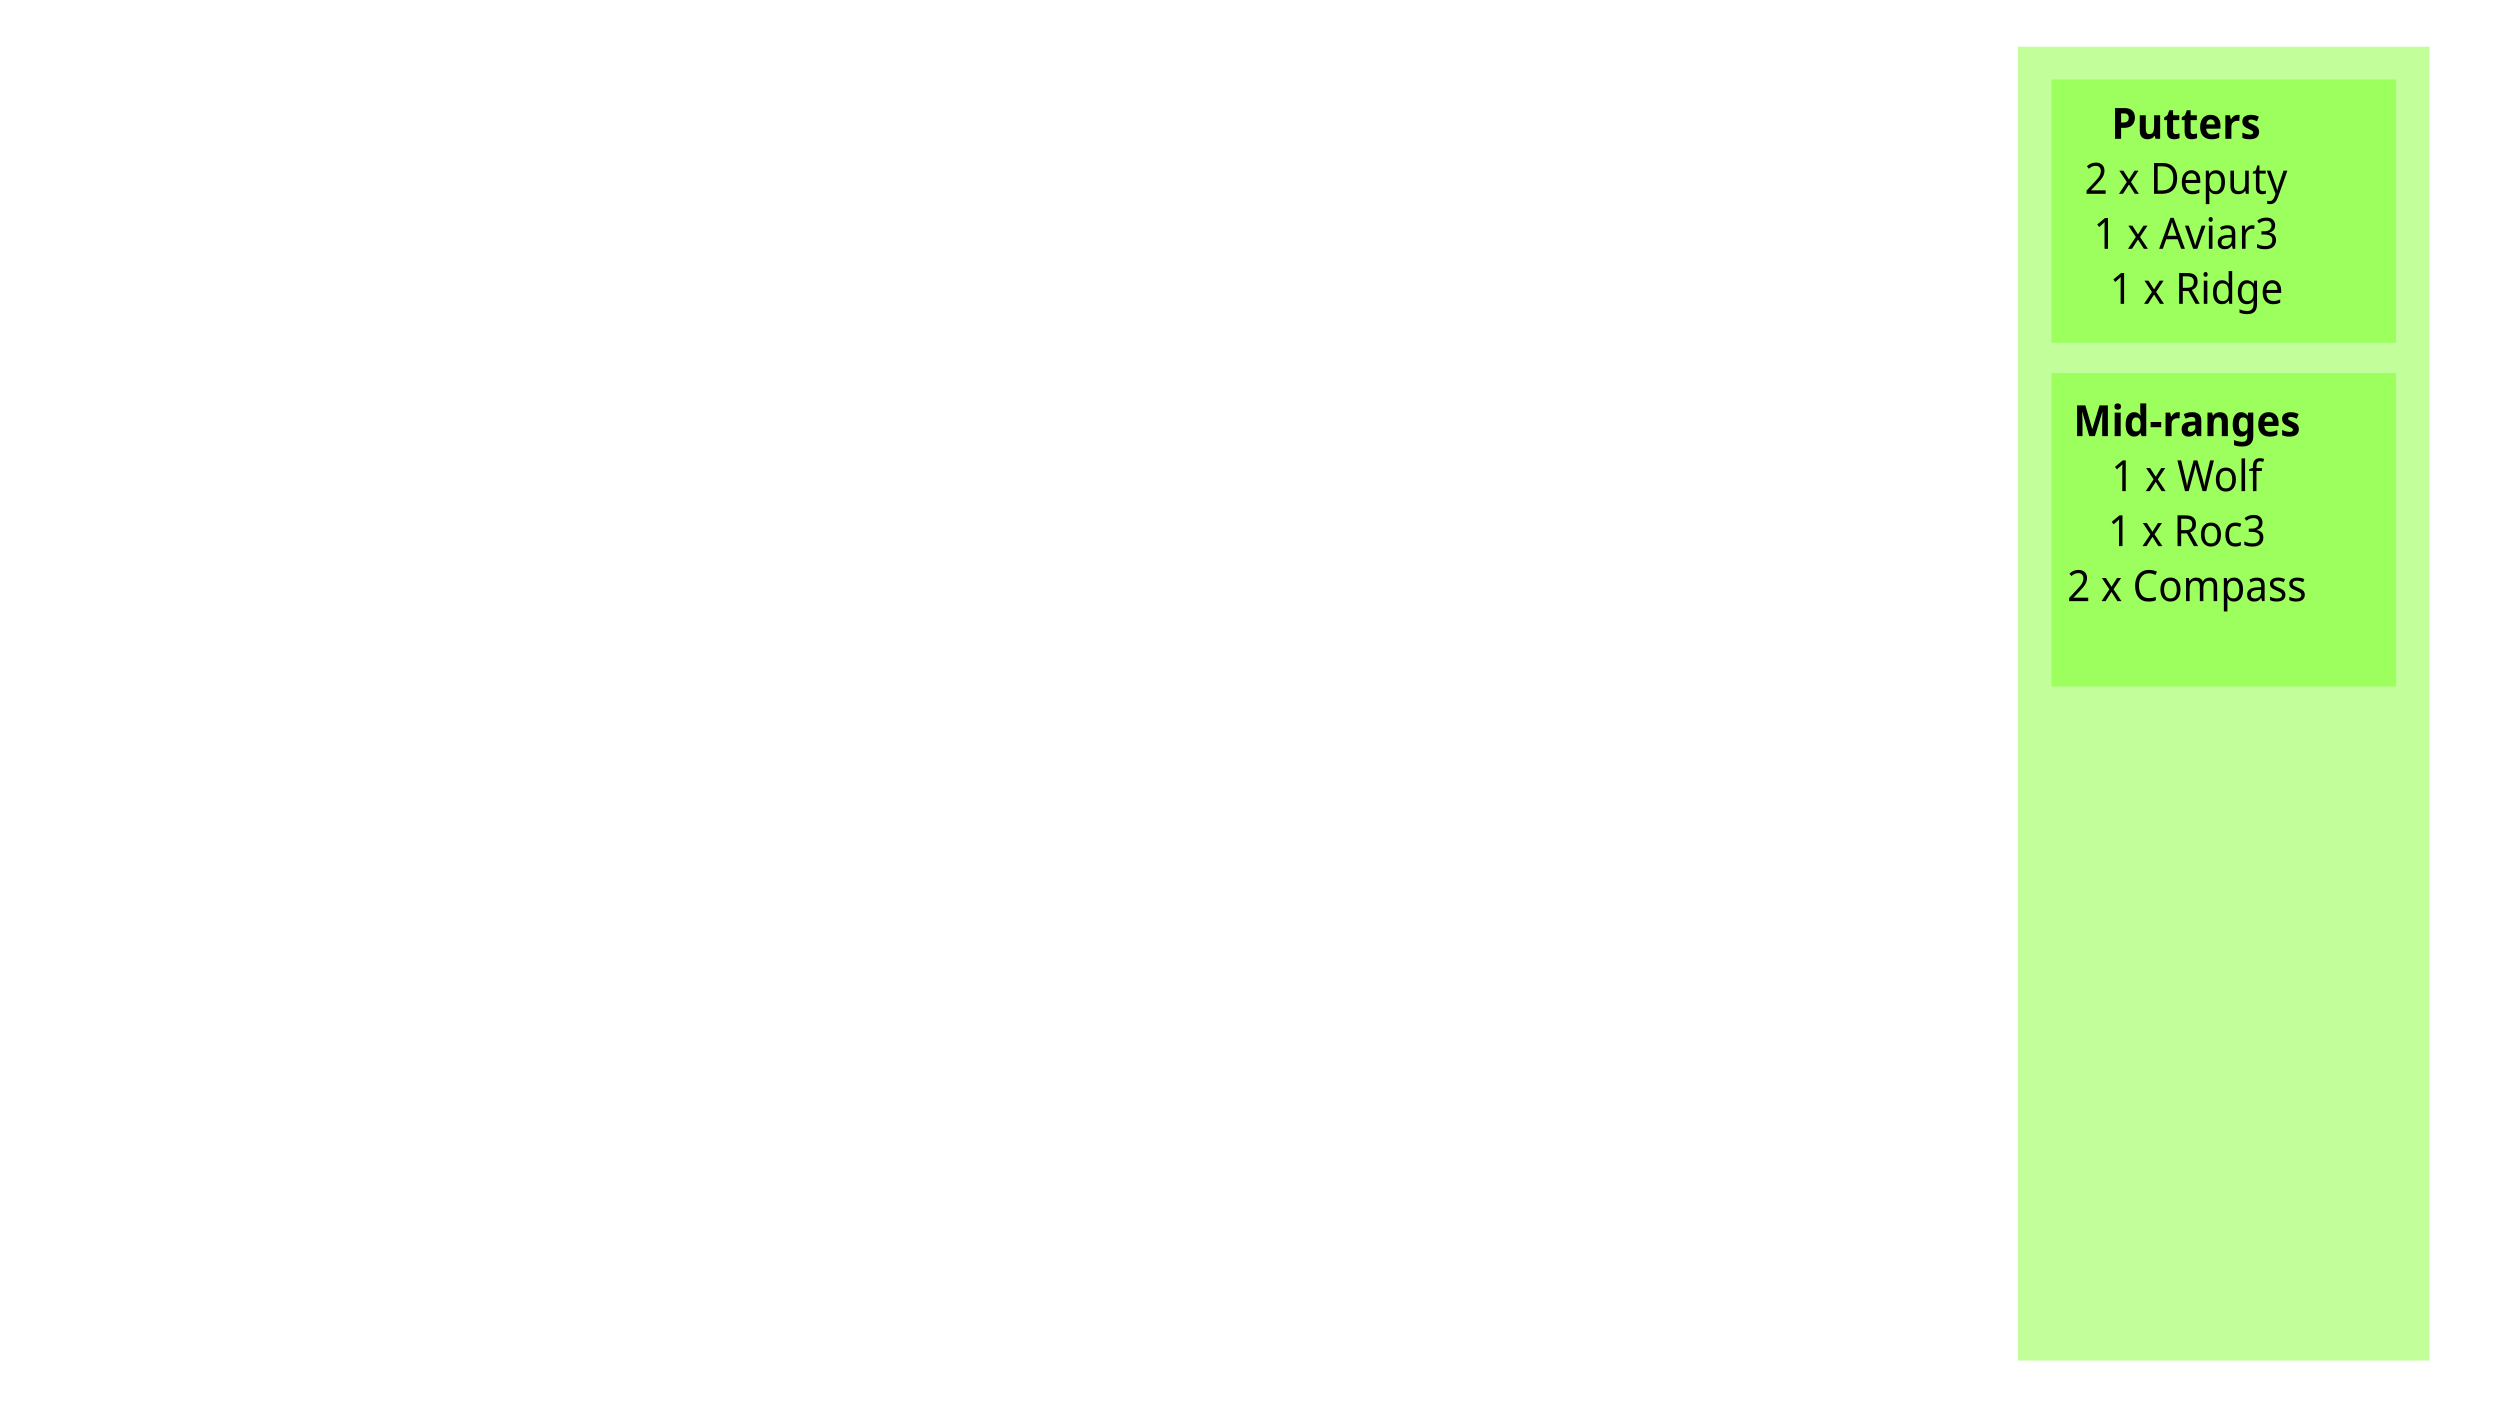
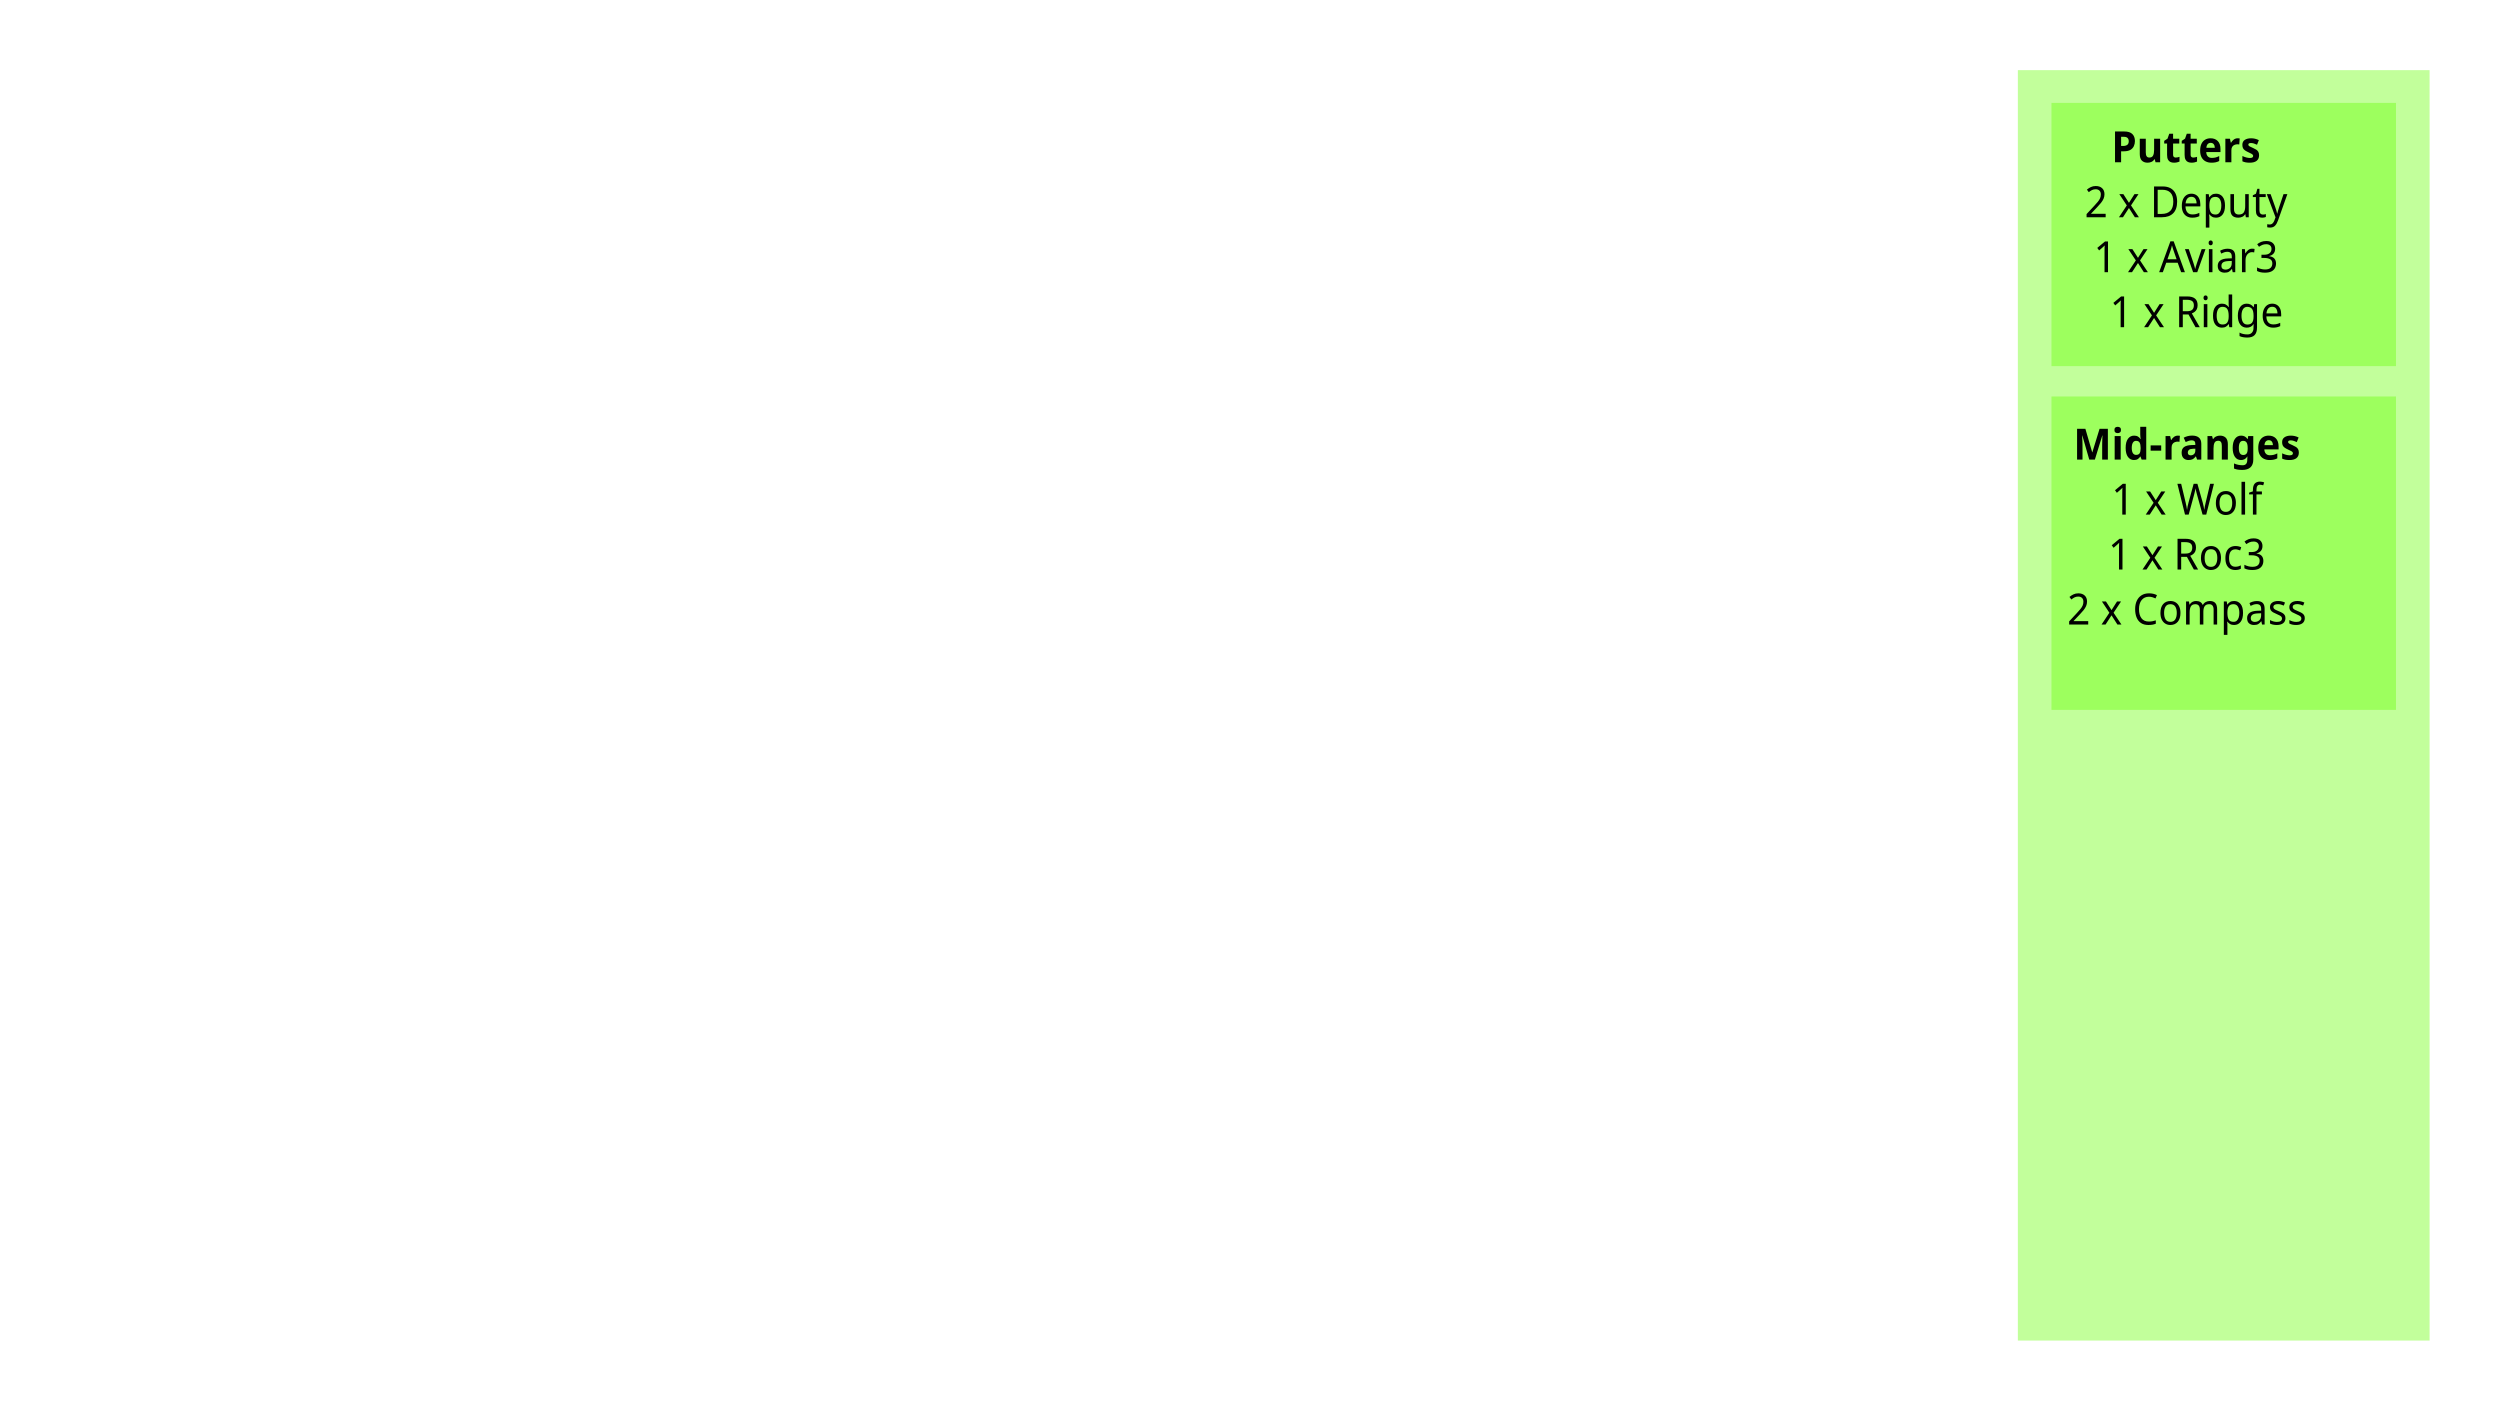
<svg xmlns="http://www.w3.org/2000/svg" width="1920px" height="1080px" viewBox="0 0 1920 1080" version="1.1" id="SVGRoot">
  <defs id="defs815">
    <filter style="color-interpolation-filters:sRGB" id="filter5205" x="-0.037" width="1.074" y="-0.007" height="1.014">
      <feGaussianBlur stdDeviation="2.946" id="feGaussianBlur5207" />
    </filter>
    <clipPath clipPathUnits="userSpaceOnUse" id="clipPath904">
      <g id="use906">
        <rect style="opacity:1;fill:#0000c0;fill-opacity:0.29;stroke-width:1.026" id="rect1100" width="316.222" height="1019.38" x="1574.17" y="28.324" />
        <rect style="opacity:1;fill:#0000c0;fill-opacity:0.29;stroke-width:0.389" id="rect1102" width="264.578" height="175.591" x="1599.993" y="53.749" />
        <rect style="opacity:1;fill:#0000c0;fill-opacity:0.29;stroke-width:0.445" id="rect1104" width="264.578" height="228.824" x="1599.993" y="255.28" />
        <rect style="opacity:1;fill:#0000c0;fill-opacity:0.29;stroke-width:0.448" id="rect1106" width="264.578" height="232.797" x="1599.993" y="507.145" />
        <rect style="opacity:1;fill:#0000c0;fill-opacity:0.29;stroke-width:0.477" id="rect1108" width="264.578" height="263.783" x="1599.993" y="762.189" />
      </g>
    </clipPath>
    <clipPath clipPathUnits="userSpaceOnUse" id="clipPath943">
      <g id="use945">
        <g clip-path="url(#clipPath904)" id="g992">
          <g id="g990">
            <rect style="opacity:1;fill:#0000c0;fill-opacity:0.29;stroke-width:1.026" id="rect980" width="316.222" height="1019.38" x="1574.17" y="28.324" />
            <rect style="opacity:1;fill:#0000c0;fill-opacity:0.29;stroke-width:0.389" id="rect982" width="264.578" height="175.591" x="1599.993" y="53.749" />
            <rect style="opacity:1;fill:#0000c0;fill-opacity:0.29;stroke-width:0.445" id="rect984" width="264.578" height="228.824" x="1599.993" y="255.28" />
            <rect style="opacity:1;fill:#0000c0;fill-opacity:0.29;stroke-width:0.448" id="rect986" width="264.578" height="232.797" x="1599.993" y="507.145" />
            <rect style="opacity:1;fill:#0000c0;fill-opacity:0.29;stroke-width:0.477" id="rect988" width="264.578" height="263.783" x="1599.993" y="762.189" />
          </g>
        </g>
        <text transform="scale(0.9678223,1.033248)" id="text1040" y="82.981" x="1789.028" style="font-style:normal;font-weight:normal;font-size:32.052px;line-height:1.25;font-family:sans-serif;letter-spacing:0px;word-spacing:0px;fill:#000000;fill-opacity:1;stroke:none;stroke-width:0.801" xml:space="preserve">
          <tspan style="font-style:normal;font-variant:normal;font-weight:bold;font-stretch:normal;font-family:'Noto Sans';-inkscape-font-specification:'Noto Sans';text-align:center;text-anchor:middle;stroke-width:0.801" y="82.981" x="1789.028" id="tspan994">Putters</tspan>
          <tspan style="font-style:normal;font-variant:normal;font-weight:normal;font-stretch:normal;font-family:'Noto Sans';-inkscape-font-specification:'Noto Sans';text-align:center;text-anchor:middle;stroke-width:0.801" id="tspan996" y="123.851" x="1789.028">P2</tspan>
          <tspan style="font-style:normal;font-variant:normal;font-weight:normal;font-stretch:normal;font-family:'Noto Sans';-inkscape-font-specification:'Noto Sans';text-align:center;text-anchor:middle;stroke-width:0.801" id="tspan998" y="164.721" x="1789.028">P3X</tspan>
          <tspan style="font-style:normal;font-variant:normal;font-weight:normal;font-stretch:normal;font-family:'Noto Sans';-inkscape-font-specification:'Noto Sans';text-align:center;text-anchor:middle;stroke-width:0.801" id="tspan1000" y="205.591" x="1789.028">Aviar</tspan>
          <tspan style="font-style:normal;font-variant:normal;font-weight:normal;font-stretch:normal;font-family:'Noto Sans';-inkscape-font-specification:'Noto Sans';text-align:center;text-anchor:middle;stroke-width:0.801" id="tspan1002" y="245.656" x="1789.028" />
          <tspan style="font-style:normal;font-variant:normal;font-weight:bold;font-stretch:normal;font-family:'Noto Sans';-inkscape-font-specification:'Noto Sans';text-align:center;text-anchor:middle;stroke-width:0.801" id="tspan1004" y="286.526" x="1789.028">Mid-ranges</tspan>
          <tspan id="tspan1006" style="font-style:normal;font-variant:normal;font-weight:normal;font-stretch:normal;font-family:'Noto Sans';-inkscape-font-specification:'Noto Sans';text-align:center;text-anchor:middle;stroke-width:0.801" y="327.396" x="1789.028">Matrix</tspan>
          <tspan style="font-style:normal;font-variant:normal;font-weight:normal;font-stretch:normal;font-family:'Noto Sans';-inkscape-font-specification:'Noto Sans';text-align:center;text-anchor:middle;stroke-width:0.801" id="tspan1008" y="368.265" x="1789.028">Shark3</tspan>
          <tspan style="font-style:normal;font-variant:normal;font-weight:normal;font-stretch:normal;font-family:'Noto Sans';-inkscape-font-specification:'Noto Sans';text-align:center;text-anchor:middle;stroke-width:0.801" id="tspan1010" y="409.135" x="1789.028">MD4</tspan>
          <tspan style="font-style:normal;font-variant:normal;font-weight:normal;font-stretch:normal;font-family:'Noto Sans';-inkscape-font-specification:'Noto Sans';text-align:center;text-anchor:middle;stroke-width:0.801" id="tspan1012" y="450.005" x="1789.028">Justice</tspan>
          <tspan style="font-style:normal;font-variant:normal;font-weight:normal;font-stretch:normal;font-family:'Noto Sans';-inkscape-font-specification:'Noto Sans';text-align:center;text-anchor:middle;stroke-width:0.801" id="tspan1014" y="490.07" x="1789.028" />
          <tspan style="font-style:normal;font-variant:normal;font-weight:bold;font-stretch:normal;font-family:'Noto Sans';-inkscape-font-specification:'Noto Sans';text-align:center;text-anchor:middle;stroke-width:0.801" id="tspan1016" y="530.94" x="1789.028">Fairway drivers</tspan>
          <tspan id="tspan1018" style="font-style:normal;font-variant:normal;font-weight:normal;font-stretch:normal;font-family:'Noto Sans';-inkscape-font-specification:'Noto Sans';text-align:center;text-anchor:middle;stroke-width:0.801" y="571.81" x="1789.028">FD2</tspan>
          <tspan style="font-style:normal;font-variant:normal;font-weight:normal;font-stretch:normal;font-family:'Noto Sans';-inkscape-font-specification:'Noto Sans';text-align:center;text-anchor:middle;stroke-width:0.801" id="tspan1020" y="612.679" x="1789.028">Underworld</tspan>
          <tspan style="font-style:normal;font-variant:normal;font-weight:normal;font-stretch:normal;font-family:'Noto Sans';-inkscape-font-specification:'Noto Sans';text-align:center;text-anchor:middle;stroke-width:0.801" id="tspan1022" y="653.549" x="1789.028">Getaway</tspan>
          <tspan style="font-style:normal;font-variant:normal;font-weight:normal;font-stretch:normal;font-family:'Noto Sans';-inkscape-font-specification:'Noto Sans';text-align:center;text-anchor:middle;stroke-width:0.801" id="tspan1024" y="694.419" x="1789.028">Thunderbird</tspan>
          <tspan style="font-style:normal;font-variant:normal;font-weight:normal;font-stretch:normal;font-family:'Noto Sans';-inkscape-font-specification:'Noto Sans';text-align:center;text-anchor:middle;stroke-width:0.801" id="tspan1026" y="734.484" x="1789.028" />
          <tspan style="font-style:normal;font-variant:normal;font-weight:bold;font-stretch:normal;font-family:'Noto Sans';-inkscape-font-specification:'Noto Sans';text-align:center;text-anchor:middle;stroke-width:0.801" id="tspan1028" y="775.354" x="1789.028">Distance drivers</tspan>
          <tspan id="tspan1030" style="font-style:normal;font-variant:normal;font-weight:normal;font-stretch:normal;font-family:'Noto Sans';-inkscape-font-specification:'Noto Sans';text-align:center;text-anchor:middle;stroke-width:0.801" y="816.224" x="1789.028">Sorcerer</tspan>
          <tspan style="font-style:normal;font-variant:normal;font-weight:normal;font-stretch:normal;font-family:'Noto Sans';-inkscape-font-specification:'Noto Sans';text-align:center;text-anchor:middle;stroke-width:0.801" id="tspan1032" y="857.094" x="1789.028">Destroyer</tspan>
          <tspan style="font-style:normal;font-variant:normal;font-weight:normal;font-stretch:normal;font-family:'Noto Sans';-inkscape-font-specification:'Noto Sans';text-align:center;text-anchor:middle;stroke-width:0.801" id="tspan1034" y="897.963" x="1789.028">PD2</tspan>
          <tspan style="font-style:normal;font-variant:normal;font-weight:normal;font-stretch:normal;font-family:'Noto Sans';-inkscape-font-specification:'Noto Sans';text-align:center;text-anchor:middle;stroke-width:0.801" id="tspan1036" y="938.833" x="1789.028">World</tspan>
          <tspan style="font-style:normal;font-variant:normal;font-weight:normal;font-stretch:normal;font-family:'Noto Sans';-inkscape-font-specification:'Noto Sans';text-align:center;text-anchor:middle;stroke-width:0.801" id="tspan1038" y="979.703" x="1789.028">Queen</tspan>
        </text>
      </g>
    </clipPath>
    <clipPath clipPathUnits="userSpaceOnUse" id="clipPath1921">
      <g id="use1923">
        <rect y="257.266" x="1599.993" height="228.824" width="264.578" id="rect2080" style="opacity:1;fill:#0000c0;fill-opacity:0.29;stroke-width:0.445" />
        <text xml:space="preserve" style="font-style:normal;font-weight:normal;font-size:32.052px;line-height:1.25;font-family:sans-serif;letter-spacing:0px;word-spacing:0px;fill:#000000;fill-opacity:1;stroke:none;stroke-width:0.801" x="1789.028" y="287.113" id="text2092" transform="scale(0.9678223,1.033248)">
          <tspan x="1789.028" y="287.113" id="tspan2082" style="font-style:normal;font-variant:normal;font-weight:bold;font-stretch:normal;font-family:'Noto Sans';-inkscape-font-specification:'Noto Sans';text-align:center;text-anchor:middle;stroke-width:0.801">Mid-ranges</tspan>
          <tspan x="1789.028" y="327.983" style="font-style:normal;font-variant:normal;font-weight:normal;font-stretch:normal;font-family:'Noto Sans';-inkscape-font-specification:'Noto Sans';text-align:center;text-anchor:middle;stroke-width:0.801" id="tspan2084">Matrix</tspan>
          <tspan x="1789.028" y="368.853" id="tspan2086" style="font-style:normal;font-variant:normal;font-weight:normal;font-stretch:normal;font-family:'Noto Sans';-inkscape-font-specification:'Noto Sans';text-align:center;text-anchor:middle;stroke-width:0.801">Shark3</tspan>
          <tspan x="1789.028" y="409.723" id="tspan2088" style="font-style:normal;font-variant:normal;font-weight:normal;font-stretch:normal;font-family:'Noto Sans';-inkscape-font-specification:'Noto Sans';text-align:center;text-anchor:middle;stroke-width:0.801">MD4</tspan>
          <tspan x="1789.028" y="450.593" id="tspan2090" style="font-style:normal;font-variant:normal;font-weight:normal;font-stretch:normal;font-family:'Noto Sans';-inkscape-font-specification:'Noto Sans';text-align:center;text-anchor:middle;stroke-width:0.801">Justice</tspan>
        </text>
      </g>
    </clipPath>
    <clipPath clipPathUnits="userSpaceOnUse" id="clipPath1936">
      <g id="use1938">
        <rect y="520.368" x="1599.993" height="221.56" width="264.578" id="rect2057" style="opacity:1;fill:#0000c0;fill-opacity:0.29;stroke-width:0.437" />
        <text xml:space="preserve" style="font-style:normal;font-weight:normal;font-size:32.052px;line-height:1.25;font-family:sans-serif;letter-spacing:0px;word-spacing:0px;fill:#000000;fill-opacity:1;stroke:none;stroke-width:0.801" x="1789.028" y="541.119" id="text2069" transform="scale(0.9678223,1.033248)">
          <tspan x="1789.028" y="541.119" id="tspan2059" style="font-style:normal;font-variant:normal;font-weight:bold;font-stretch:normal;font-family:'Noto Sans';-inkscape-font-specification:'Noto Sans';text-align:center;text-anchor:middle;stroke-width:0.801">Fairway drivers</tspan>
          <tspan x="1789.028" y="581.989" style="font-style:normal;font-variant:normal;font-weight:normal;font-stretch:normal;font-family:'Noto Sans';-inkscape-font-specification:'Noto Sans';text-align:center;text-anchor:middle;stroke-width:0.801" id="tspan2061">FD2</tspan>
          <tspan x="1789.028" y="622.859" id="tspan2063" style="font-style:normal;font-variant:normal;font-weight:normal;font-stretch:normal;font-family:'Noto Sans';-inkscape-font-specification:'Noto Sans';text-align:center;text-anchor:middle;stroke-width:0.801">Underworld</tspan>
          <tspan x="1789.028" y="663.728" id="tspan2065" style="font-style:normal;font-variant:normal;font-weight:normal;font-stretch:normal;font-family:'Noto Sans';-inkscape-font-specification:'Noto Sans';text-align:center;text-anchor:middle;stroke-width:0.801">Getaway</tspan>
          <tspan x="1789.028" y="704.598" id="tspan2067" style="font-style:normal;font-variant:normal;font-weight:normal;font-stretch:normal;font-family:'Noto Sans';-inkscape-font-specification:'Noto Sans';text-align:center;text-anchor:middle;stroke-width:0.801">Thunderbird</tspan>
        </text>
      </g>
    </clipPath>
    <clipPath clipPathUnits="userSpaceOnUse" id="clipPath1952">
      <g id="use1954">
        <rect y="764.175" x="1599.993" height="263.783" width="264.578" id="rect2031" style="opacity:1;fill:#0000c0;fill-opacity:0.29;stroke-width:0.477" />
        <text xml:space="preserve" style="font-style:normal;font-weight:normal;font-size:32.052px;line-height:1.25;font-family:sans-serif;letter-spacing:0px;word-spacing:0px;fill:#000000;fill-opacity:1;stroke:none;stroke-width:0.801" x="1789.028" y="774.514" id="text2045" transform="scale(0.9678223,1.033248)">
          <tspan x="1789.028" y="774.514" id="tspan2033" style="font-style:normal;font-variant:normal;font-weight:bold;font-stretch:normal;font-family:'Noto Sans';-inkscape-font-specification:'Noto Sans';text-align:center;text-anchor:middle;stroke-width:0.801">Distance drivers</tspan>
          <tspan x="1789.028" y="815.384" style="font-style:normal;font-variant:normal;font-weight:normal;font-stretch:normal;font-family:'Noto Sans';-inkscape-font-specification:'Noto Sans';text-align:center;text-anchor:middle;stroke-width:0.801" id="tspan2035">Sorcerer</tspan>
          <tspan x="1789.028" y="856.254" id="tspan2037" style="font-style:normal;font-variant:normal;font-weight:normal;font-stretch:normal;font-family:'Noto Sans';-inkscape-font-specification:'Noto Sans';text-align:center;text-anchor:middle;stroke-width:0.801">Destroyer</tspan>
          <tspan x="1789.028" y="897.124" id="tspan2039" style="font-style:normal;font-variant:normal;font-weight:normal;font-stretch:normal;font-family:'Noto Sans';-inkscape-font-specification:'Noto Sans';text-align:center;text-anchor:middle;stroke-width:0.801">PD2</tspan>
          <tspan x="1789.028" y="937.993" id="tspan2041" style="font-style:normal;font-variant:normal;font-weight:normal;font-stretch:normal;font-family:'Noto Sans';-inkscape-font-specification:'Noto Sans';text-align:center;text-anchor:middle;stroke-width:0.801">World</tspan>
          <tspan x="1789.028" y="978.863" id="tspan2043" style="font-style:normal;font-variant:normal;font-weight:normal;font-stretch:normal;font-family:'Noto Sans';-inkscape-font-specification:'Noto Sans';text-align:center;text-anchor:middle;stroke-width:0.801">Queen</tspan>
        </text>
      </g>
    </clipPath>
    <clipPath clipPathUnits="userSpaceOnUse" id="clipPath1966">
      <g id="use1968">
        <rect y="55.735" x="1599.993" height="175.591" width="264.578" id="rect1986" style="opacity:1;fill:#0000c0;fill-opacity:0.29;stroke-width:0.389" />
        <text xml:space="preserve" style="font-style:normal;font-weight:normal;font-size:32.052px;line-height:1.25;font-family:sans-serif;letter-spacing:0px;word-spacing:0px;fill:#000000;fill-opacity:1;stroke:none;stroke-width:0.801" x="1789.028" y="88.889" id="text1996" transform="scale(0.9678223,1.033248)">
          <tspan id="tspan1988" x="1789.028" y="88.889" style="font-style:normal;font-variant:normal;font-weight:bold;font-stretch:normal;font-family:'Noto Sans';-inkscape-font-specification:'Noto Sans';text-align:center;text-anchor:middle;stroke-width:0.801">Putters</tspan>
          <tspan x="1789.028" y="129.759" id="tspan1990" style="font-style:normal;font-variant:normal;font-weight:normal;font-stretch:normal;font-family:'Noto Sans';-inkscape-font-specification:'Noto Sans';text-align:center;text-anchor:middle;stroke-width:0.801">P2</tspan>
          <tspan x="1789.028" y="170.629" id="tspan1992" style="font-style:normal;font-variant:normal;font-weight:normal;font-stretch:normal;font-family:'Noto Sans';-inkscape-font-specification:'Noto Sans';text-align:center;text-anchor:middle;stroke-width:0.801">P3X</tspan>
          <tspan x="1789.028" y="211.499" id="tspan1994" style="font-style:normal;font-variant:normal;font-weight:normal;font-stretch:normal;font-family:'Noto Sans';-inkscape-font-specification:'Noto Sans';text-align:center;text-anchor:middle;stroke-width:0.801">Aviar</tspan>
        </text>
      </g>
    </clipPath>
    <clipPath clipPathUnits="userSpaceOnUse" id="clipPath1147">
      <g id="use1149">
        <rect style="opacity:1;fill:#64ff00;fill-opacity:0.392;stroke-width:0.411" id="rect1202" width="264.578" height="195.816" x="1599.993" y="55.735" />
        <text transform="scale(0.9678223,1.033248)" id="text1212" y="94.991" x="1789.102" style="font-style:normal;font-weight:normal;font-size:32.052px;line-height:1.25;font-family:sans-serif;letter-spacing:0px;word-spacing:0px;fill:#000000;fill-opacity:1;stroke:none;stroke-width:0.801" xml:space="preserve">
          <tspan style="font-style:normal;font-variant:normal;font-weight:bold;font-stretch:normal;font-family:'Noto Sans';-inkscape-font-specification:'Noto Sans';text-align:center;text-anchor:middle;stroke-width:0.801" y="94.991" x="1789.102" id="tspan1204">Putters</tspan>
          <tspan style="font-style:normal;font-variant:normal;font-weight:normal;font-stretch:normal;font-family:'Noto Sans';-inkscape-font-specification:'Noto Sans';text-align:center;text-anchor:middle;stroke-width:0.801" id="tspan1206" y="135.861" x="1789.102">2 x Deputy</tspan>
          <tspan style="font-style:normal;font-variant:normal;font-weight:normal;font-stretch:normal;font-family:'Noto Sans';-inkscape-font-specification:'Noto Sans';text-align:center;text-anchor:middle;stroke-width:0.801" id="tspan1208" y="176.73" x="1789.102">1 x Aviar3</tspan>
          <tspan style="font-style:normal;font-variant:normal;font-weight:normal;font-stretch:normal;font-family:'Noto Sans';-inkscape-font-specification:'Noto Sans';text-align:center;text-anchor:middle;stroke-width:0.801" id="tspan1210" y="217.6" x="1789.102">1 x Ridge</tspan>
        </text>
      </g>
    </clipPath>
    <clipPath clipPathUnits="userSpaceOnUse" id="clipPath1162">
      <g id="use1164">
        <rect style="opacity:1;fill:#64ff00;fill-opacity:0.392;stroke-width:0.448" id="rect1230" width="264.578" height="232.757" x="1601.116" y="295.894" />
        <text transform="scale(0.9678223,1.033248)" id="text1242" y="329.446" x="1790.981" style="font-style:normal;font-weight:normal;font-size:32.052px;line-height:1.25;font-family:sans-serif;letter-spacing:0px;word-spacing:0px;fill:#000000;fill-opacity:1;stroke:none;stroke-width:0.801" xml:space="preserve">
          <tspan style="font-style:normal;font-variant:normal;font-weight:bold;font-stretch:normal;font-family:'Noto Sans';-inkscape-font-specification:'Noto Sans';text-align:center;text-anchor:middle;stroke-width:0.801" id="tspan1232" y="329.446" x="1790.981">Mid-ranges</tspan>
          <tspan id="tspan1234" style="font-style:normal;font-variant:normal;font-weight:normal;font-stretch:normal;font-family:'Noto Sans';-inkscape-font-specification:'Noto Sans';text-align:center;text-anchor:middle;stroke-width:0.801" y="370.316" x="1790.981">1 x Wolf</tspan>
          <tspan style="font-style:normal;font-variant:normal;font-weight:normal;font-stretch:normal;font-family:'Noto Sans';-inkscape-font-specification:'Noto Sans';text-align:center;text-anchor:middle;stroke-width:0.801" id="tspan1236" y="411.186" x="1790.981">1 x Roc3</tspan>
          <tspan style="font-style:normal;font-variant:normal;font-weight:normal;font-stretch:normal;font-family:'Noto Sans';-inkscape-font-specification:'Noto Sans';text-align:center;text-anchor:middle;stroke-width:0.801" id="tspan1238" y="452.056" x="1790.981">2 x Compass</tspan>
          <tspan style="font-style:normal;font-variant:normal;font-weight:normal;font-stretch:normal;font-family:'Noto Sans';-inkscape-font-specification:'Noto Sans';text-align:center;text-anchor:middle;stroke-width:0.801" id="tspan1240" y="492.926" x="1790.981">1 x MD4</tspan>
        </text>
      </g>
    </clipPath>
    <clipPath clipPathUnits="userSpaceOnUse" id="clipPath1178">
      <g id="use1180">
        <rect style="opacity:1;fill:#64ff00;fill-opacity:0.392;stroke-width:0.488" id="rect1262" width="264.578" height="276.167" x="1597.184" y="572.432" />
        <text transform="scale(0.9678223,1.033248)" id="text1276" y="597.497" x="1786.125" style="font-style:normal;font-weight:normal;font-size:32.052px;line-height:1.25;font-family:sans-serif;letter-spacing:0px;word-spacing:0px;fill:#000000;fill-opacity:1;stroke:none;stroke-width:0.801" xml:space="preserve">
          <tspan style="font-style:normal;font-variant:normal;font-weight:bold;font-stretch:normal;font-family:'Noto Sans';-inkscape-font-specification:'Noto Sans';text-align:center;text-anchor:middle;stroke-width:0.801" id="tspan1264" y="597.497" x="1786.125">Fairway drivers</tspan>
          <tspan id="tspan1266" style="font-style:normal;font-variant:normal;font-weight:normal;font-stretch:normal;font-family:'Noto Sans';-inkscape-font-specification:'Noto Sans';text-align:center;text-anchor:middle;stroke-width:0.801" y="638.367" x="1786.125">1 x Underworld</tspan>
          <tspan style="font-style:normal;font-variant:normal;font-weight:normal;font-stretch:normal;font-family:'Noto Sans';-inkscape-font-specification:'Noto Sans';text-align:center;text-anchor:middle;stroke-width:0.801" id="tspan1268" y="679.237" x="1786.125">1 x Archangel</tspan>
          <tspan style="font-style:normal;font-variant:normal;font-weight:normal;font-stretch:normal;font-family:'Noto Sans';-inkscape-font-specification:'Noto Sans';text-align:center;text-anchor:middle;stroke-width:0.801" id="tspan1270" y="720.107" x="1786.125">2 x FD</tspan>
          <tspan style="font-style:normal;font-variant:normal;font-weight:normal;font-stretch:normal;font-family:'Noto Sans';-inkscape-font-specification:'Noto Sans';text-align:center;text-anchor:middle;stroke-width:0.801" id="tspan1272" y="760.976" x="1786.125">1 x Explorer</tspan>
          <tspan id="tspan1274" style="font-style:normal;font-variant:normal;font-weight:normal;font-stretch:normal;font-family:'Noto Sans';-inkscape-font-specification:'Noto Sans';text-align:center;text-anchor:middle;stroke-width:0.801" y="801.846" x="1786.125">2 x FD3</tspan>
        </text>
      </g>
    </clipPath>
    <clipPath clipPathUnits="userSpaceOnUse" id="clipPath1191">
      <g id="use1193">
        <rect style="opacity:1;fill:#64ff00;fill-opacity:0.392;stroke-width:0.362" id="rect1294" width="264.578" height="151.539" x="1598.307" y="862.955" />
        <text transform="scale(0.9678223,1.033248)" id="text1302" y="879.829" x="1787.286" style="font-style:normal;font-weight:normal;font-size:32.052px;line-height:1.25;font-family:sans-serif;letter-spacing:0px;word-spacing:0px;fill:#000000;fill-opacity:1;stroke:none;stroke-width:0.801" xml:space="preserve">
          <tspan style="font-style:normal;font-variant:normal;font-weight:bold;font-stretch:normal;font-family:'Noto Sans';-inkscape-font-specification:'Noto Sans';text-align:center;text-anchor:middle;stroke-width:0.801" id="tspan1296" y="879.829" x="1787.286">Distance drivers</tspan>
          <tspan style="font-style:normal;font-variant:normal;font-weight:normal;font-stretch:normal;font-family:'Noto Sans';-inkscape-font-specification:'Noto Sans';text-align:center;text-anchor:middle;stroke-width:0.801" id="tspan1298" y="920.699" x="1787.286">3 x Destroyer</tspan>
          <tspan style="font-style:normal;font-variant:normal;font-weight:normal;font-stretch:normal;font-family:'Noto Sans';-inkscape-font-specification:'Noto Sans';text-align:center;text-anchor:middle;stroke-width:0.801" id="tspan1300" y="961.568" x="1787.286">2 x PD2</tspan>
        </text>
      </g>
    </clipPath>
    <clipPath clipPathUnits="userSpaceOnUse" id="clipPath1322">
      <g id="use1324">
        <rect style="opacity:1;fill:#64ff00;fill-opacity:0.392;stroke-width:0.456" id="rect1558" width="264.578" height="240.702" x="1575.534" y="277.766" />
        <text transform="scale(0.9678223,1.033248)" id="text1570" y="315.747" x="1764.549" style="font-style:normal;font-weight:normal;font-size:32.052px;line-height:1.25;font-family:sans-serif;letter-spacing:0px;word-spacing:0px;fill:#000000;fill-opacity:1;stroke:none;stroke-width:0.801" xml:space="preserve">
          <tspan style="font-style:normal;font-variant:normal;font-weight:bold;font-stretch:normal;font-family:'Noto Sans';-inkscape-font-specification:'Noto Sans';text-align:center;text-anchor:middle;stroke-width:0.801" id="tspan1560" y="315.747" x="1764.549">Mid-ranges</tspan>
          <tspan id="tspan1562" style="font-style:normal;font-variant:normal;font-weight:normal;font-stretch:normal;font-family:'Noto Sans';-inkscape-font-specification:'Noto Sans';text-align:center;text-anchor:middle;stroke-width:0.801" y="356.617" x="1764.549">1 x Wolf</tspan>
          <tspan style="font-style:normal;font-variant:normal;font-weight:normal;font-stretch:normal;font-family:'Noto Sans';-inkscape-font-specification:'Noto Sans';text-align:center;text-anchor:middle;stroke-width:0.801" id="tspan1564" y="397.486" x="1764.549">1 x Roc3</tspan>
          <tspan style="font-style:normal;font-variant:normal;font-weight:normal;font-stretch:normal;font-family:'Noto Sans';-inkscape-font-specification:'Noto Sans';text-align:center;text-anchor:middle;stroke-width:0.801" id="tspan1566" y="438.356" x="1764.549">2 x Compass</tspan>
          <tspan style="font-style:normal;font-variant:normal;font-weight:normal;font-stretch:normal;font-family:'Noto Sans';-inkscape-font-specification:'Noto Sans';text-align:center;text-anchor:middle;stroke-width:0.801" id="tspan1568" y="479.226" x="1764.549">1 x MD4</tspan>
        </text>
      </g>
    </clipPath>
    <clipPath clipPathUnits="userSpaceOnUse" id="clipPath1336">
      <g id="use1338">
        <rect style="opacity:1;fill:#64ff00;fill-opacity:0.392;stroke-width:0.418" id="rect1588" width="264.578" height="202.172" x="1575.534" y="55.735" />
        <text transform="scale(0.9678223,1.033248)" id="text1598" y="98.067" x="1763.831" style="font-style:normal;font-weight:normal;font-size:32.052px;line-height:1.25;font-family:sans-serif;letter-spacing:0px;word-spacing:0px;fill:#000000;fill-opacity:1;stroke:none;stroke-width:0.801" xml:space="preserve">
          <tspan style="font-style:normal;font-variant:normal;font-weight:bold;font-stretch:normal;font-family:'Noto Sans';-inkscape-font-specification:'Noto Sans';text-align:center;text-anchor:middle;stroke-width:0.801" y="98.067" x="1763.831" id="tspan1590">Putters</tspan>
          <tspan style="font-style:normal;font-variant:normal;font-weight:normal;font-stretch:normal;font-family:'Noto Sans';-inkscape-font-specification:'Noto Sans';text-align:center;text-anchor:middle;stroke-width:0.801" id="tspan1592" y="138.936" x="1763.831">2 x Deputy</tspan>
          <tspan style="font-style:normal;font-variant:normal;font-weight:normal;font-stretch:normal;font-family:'Noto Sans';-inkscape-font-specification:'Noto Sans';text-align:center;text-anchor:middle;stroke-width:0.801" id="tspan1594" y="179.806" x="1763.831">1 x Aviar3</tspan>
          <tspan style="font-style:normal;font-variant:normal;font-weight:normal;font-stretch:normal;font-family:'Noto Sans';-inkscape-font-specification:'Noto Sans';text-align:center;text-anchor:middle;stroke-width:0.801" id="tspan1596" y="220.676" x="1763.831">1 x Ridge</tspan>
        </text>
      </g>
    </clipPath>
    <clipPath clipPathUnits="userSpaceOnUse" id="clipPath1352">
      <g id="use1354">
        <rect style="opacity:1;fill:#64ff00;fill-opacity:0.392;stroke-width:0.495" id="rect1617" width="264.578" height="284.112" x="1575.534" y="544.683" />
        <text transform="scale(0.9678223,1.033248)" id="text1631" y="574.486" x="1763.756" style="font-style:normal;font-weight:normal;font-size:32.052px;line-height:1.25;font-family:sans-serif;letter-spacing:0px;word-spacing:0px;fill:#000000;fill-opacity:1;stroke:none;stroke-width:0.801" xml:space="preserve">
          <tspan style="font-style:normal;font-variant:normal;font-weight:bold;font-stretch:normal;font-family:'Noto Sans';-inkscape-font-specification:'Noto Sans';text-align:center;text-anchor:middle;stroke-width:0.801" id="tspan1619" y="574.486" x="1763.756">Fairway drivers</tspan>
          <tspan id="tspan1621" style="font-style:normal;font-variant:normal;font-weight:normal;font-stretch:normal;font-family:'Noto Sans';-inkscape-font-specification:'Noto Sans';text-align:center;text-anchor:middle;stroke-width:0.801" y="615.356" x="1763.756">1 x Underworld</tspan>
          <tspan style="font-style:normal;font-variant:normal;font-weight:normal;font-stretch:normal;font-family:'Noto Sans';-inkscape-font-specification:'Noto Sans';text-align:center;text-anchor:middle;stroke-width:0.801" id="tspan1623" y="656.226" x="1763.756">1 x Archangel</tspan>
          <tspan style="font-style:normal;font-variant:normal;font-weight:normal;font-stretch:normal;font-family:'Noto Sans';-inkscape-font-specification:'Noto Sans';text-align:center;text-anchor:middle;stroke-width:0.801" id="tspan1625" y="697.096" x="1763.756">2 x FD</tspan>
          <tspan style="font-style:normal;font-variant:normal;font-weight:normal;font-stretch:normal;font-family:'Noto Sans';-inkscape-font-specification:'Noto Sans';text-align:center;text-anchor:middle;stroke-width:0.801" id="tspan1627" y="737.966" x="1763.756">1 x Explorer</tspan>
          <tspan id="tspan1629" style="font-style:normal;font-variant:normal;font-weight:normal;font-stretch:normal;font-family:'Noto Sans';-inkscape-font-specification:'Noto Sans';text-align:center;text-anchor:middle;stroke-width:0.801" y="778.836" x="1763.756">2 x FD3</tspan>
        </text>
      </g>
    </clipPath>
    <clipPath clipPathUnits="userSpaceOnUse" id="clipPath1365">
      <g id="use1367">
        <rect style="opacity:1;fill:#64ff00;fill-opacity:0.392;stroke-width:0.374" id="rect1649" width="264.578" height="161.868" x="1575.534" y="852.627" />
        <text transform="scale(0.9678223,1.033248)" id="text1657" y="874.831" x="1763.756" style="font-style:normal;font-weight:normal;font-size:32.052px;line-height:1.25;font-family:sans-serif;letter-spacing:0px;word-spacing:0px;fill:#000000;fill-opacity:1;stroke:none;stroke-width:0.801" xml:space="preserve">
          <tspan style="font-style:normal;font-variant:normal;font-weight:bold;font-stretch:normal;font-family:'Noto Sans';-inkscape-font-specification:'Noto Sans';text-align:center;text-anchor:middle;stroke-width:0.801" id="tspan1651" y="874.831" x="1763.756">Distance drivers</tspan>
          <tspan style="font-style:normal;font-variant:normal;font-weight:normal;font-stretch:normal;font-family:'Noto Sans';-inkscape-font-specification:'Noto Sans';text-align:center;text-anchor:middle;stroke-width:0.801" id="tspan1653" y="915.7" x="1763.756">3 x Destroyer</tspan>
          <tspan style="font-style:normal;font-variant:normal;font-weight:normal;font-stretch:normal;font-family:'Noto Sans';-inkscape-font-specification:'Noto Sans';text-align:center;text-anchor:middle;stroke-width:0.801" id="tspan1655" y="956.57" x="1763.756">2 x PD2</tspan>
        </text>
      </g>
    </clipPath>
    <clipPath clipPathUnits="userSpaceOnUse" id="clipPath1407">
      <g id="use1409">
        <g transform="translate(0,9.1552734e-5)" clip-path="url(#clipPath1336)" id="g1460">
          <g id="g1458">
            <rect style="opacity:1;fill:#64ff00;fill-opacity:0.392;stroke-width:0.418" id="rect1446" width="264.578" height="202.172" x="1575.534" y="55.735" />
            <text transform="scale(0.9678223,1.033248)" id="text1456" y="98.067" x="1763.831" style="font-style:normal;font-weight:normal;font-size:32.052px;line-height:1.25;font-family:sans-serif;letter-spacing:0px;word-spacing:0px;fill:#000000;fill-opacity:1;stroke:none;stroke-width:0.801" xml:space="preserve">
              <tspan style="font-style:normal;font-variant:normal;font-weight:bold;font-stretch:normal;font-family:'Noto Sans';-inkscape-font-specification:'Noto Sans';text-align:center;text-anchor:middle;stroke-width:0.801" y="98.067" x="1763.831" id="tspan1448">Putters</tspan>
              <tspan style="font-style:normal;font-variant:normal;font-weight:normal;font-stretch:normal;font-family:'Noto Sans';-inkscape-font-specification:'Noto Sans';text-align:center;text-anchor:middle;stroke-width:0.801" id="tspan1450" y="138.936" x="1763.831">2 x Deputy</tspan>
              <tspan style="font-style:normal;font-variant:normal;font-weight:normal;font-stretch:normal;font-family:'Noto Sans';-inkscape-font-specification:'Noto Sans';text-align:center;text-anchor:middle;stroke-width:0.801" id="tspan1452" y="179.806" x="1763.831">1 x Aviar3</tspan>
              <tspan style="font-style:normal;font-variant:normal;font-weight:normal;font-stretch:normal;font-family:'Noto Sans';-inkscape-font-specification:'Noto Sans';text-align:center;text-anchor:middle;stroke-width:0.801" id="tspan1454" y="220.676" x="1763.831">1 x Ridge</tspan>
            </text>
          </g>
        </g>
        <g clip-path="url(#clipPath1365)" id="g1474">
          <g id="g1472">
            <rect style="opacity:1;fill:#64ff00;fill-opacity:0.392;stroke-width:0.374" id="rect1462" width="264.578" height="161.868" x="1575.534" y="852.627" />
            <text transform="scale(0.9678223,1.033248)" id="text1470" y="874.831" x="1763.756" style="font-style:normal;font-weight:normal;font-size:32.052px;line-height:1.25;font-family:sans-serif;letter-spacing:0px;word-spacing:0px;fill:#000000;fill-opacity:1;stroke:none;stroke-width:0.801" xml:space="preserve">
              <tspan style="font-style:normal;font-variant:normal;font-weight:bold;font-stretch:normal;font-family:'Noto Sans';-inkscape-font-specification:'Noto Sans';text-align:center;text-anchor:middle;stroke-width:0.801" id="tspan1464" y="874.831" x="1763.756">Distance drivers</tspan>
              <tspan style="font-style:normal;font-variant:normal;font-weight:normal;font-stretch:normal;font-family:'Noto Sans';-inkscape-font-specification:'Noto Sans';text-align:center;text-anchor:middle;stroke-width:0.801" id="tspan1466" y="915.7" x="1763.756">3 x Destroyer</tspan>
              <tspan style="font-style:normal;font-variant:normal;font-weight:normal;font-stretch:normal;font-family:'Noto Sans';-inkscape-font-specification:'Noto Sans';text-align:center;text-anchor:middle;stroke-width:0.801" id="tspan1468" y="956.57" x="1763.756">2 x PD2</tspan>
            </text>
          </g>
        </g>
        <g transform="translate(0,0.5297546)" clip-path="url(#clipPath1352)" id="g1494">
          <g id="g1492">
            <rect style="opacity:1;fill:#64ff00;fill-opacity:0.392;stroke-width:0.495" id="rect1476" width="264.578" height="284.112" x="1575.534" y="544.683" />
            <text transform="scale(0.9678223,1.033248)" id="text1490" y="574.486" x="1763.756" style="font-style:normal;font-weight:normal;font-size:32.052px;line-height:1.25;font-family:sans-serif;letter-spacing:0px;word-spacing:0px;fill:#000000;fill-opacity:1;stroke:none;stroke-width:0.801" xml:space="preserve">
              <tspan style="font-style:normal;font-variant:normal;font-weight:bold;font-stretch:normal;font-family:'Noto Sans';-inkscape-font-specification:'Noto Sans';text-align:center;text-anchor:middle;stroke-width:0.801" id="tspan1478" y="574.486" x="1763.756">Fairway drivers</tspan>
              <tspan id="tspan1480" style="font-style:normal;font-variant:normal;font-weight:normal;font-stretch:normal;font-family:'Noto Sans';-inkscape-font-specification:'Noto Sans';text-align:center;text-anchor:middle;stroke-width:0.801" y="615.356" x="1763.756">1 x Underworld</tspan>
              <tspan style="font-style:normal;font-variant:normal;font-weight:normal;font-stretch:normal;font-family:'Noto Sans';-inkscape-font-specification:'Noto Sans';text-align:center;text-anchor:middle;stroke-width:0.801" id="tspan1482" y="656.226" x="1763.756">1 x Archangel</tspan>
              <tspan style="font-style:normal;font-variant:normal;font-weight:normal;font-stretch:normal;font-family:'Noto Sans';-inkscape-font-specification:'Noto Sans';text-align:center;text-anchor:middle;stroke-width:0.801" id="tspan1484" y="697.096" x="1763.756">2 x FD</tspan>
              <tspan style="font-style:normal;font-variant:normal;font-weight:normal;font-stretch:normal;font-family:'Noto Sans';-inkscape-font-specification:'Noto Sans';text-align:center;text-anchor:middle;stroke-width:0.801" id="tspan1486" y="737.966" x="1763.756">1 x Explorer</tspan>
              <tspan id="tspan1488" style="font-style:normal;font-variant:normal;font-weight:normal;font-stretch:normal;font-family:'Noto Sans';-inkscape-font-specification:'Noto Sans';text-align:center;text-anchor:middle;stroke-width:0.801" y="778.836" x="1763.756">2 x FD3</tspan>
            </text>
          </g>
        </g>
        <g transform="translate(0,3.443008)" clip-path="url(#clipPath1322)" id="g1512">
          <g id="g1510">
            <rect style="opacity:1;fill:#64ff00;fill-opacity:0.392;stroke-width:0.456" id="rect1496" width="264.578" height="240.702" x="1575.534" y="277.766" />
            <text transform="scale(0.9678223,1.033248)" id="text1508" y="315.747" x="1764.549" style="font-style:normal;font-weight:normal;font-size:32.052px;line-height:1.25;font-family:sans-serif;letter-spacing:0px;word-spacing:0px;fill:#000000;fill-opacity:1;stroke:none;stroke-width:0.801" xml:space="preserve">
              <tspan style="font-style:normal;font-variant:normal;font-weight:bold;font-stretch:normal;font-family:'Noto Sans';-inkscape-font-specification:'Noto Sans';text-align:center;text-anchor:middle;stroke-width:0.801" id="tspan1498" y="315.747" x="1764.549">Mid-ranges</tspan>
              <tspan id="tspan1500" style="font-style:normal;font-variant:normal;font-weight:normal;font-stretch:normal;font-family:'Noto Sans';-inkscape-font-specification:'Noto Sans';text-align:center;text-anchor:middle;stroke-width:0.801" y="356.617" x="1764.549">1 x Wolf</tspan>
              <tspan style="font-style:normal;font-variant:normal;font-weight:normal;font-stretch:normal;font-family:'Noto Sans';-inkscape-font-specification:'Noto Sans';text-align:center;text-anchor:middle;stroke-width:0.801" id="tspan1502" y="397.486" x="1764.549">1 x Roc3</tspan>
              <tspan style="font-style:normal;font-variant:normal;font-weight:normal;font-stretch:normal;font-family:'Noto Sans';-inkscape-font-specification:'Noto Sans';text-align:center;text-anchor:middle;stroke-width:0.801" id="tspan1504" y="438.356" x="1764.549">2 x Compass</tspan>
              <tspan style="font-style:normal;font-variant:normal;font-weight:normal;font-stretch:normal;font-family:'Noto Sans';-inkscape-font-specification:'Noto Sans';text-align:center;text-anchor:middle;stroke-width:0.801" id="tspan1506" y="479.226" x="1764.549">1 x MD4</tspan>
            </text>
          </g>
        </g>
      </g>
    </clipPath>
  </defs>
  <g id="layer1">
    <text xml:space="preserve" style="font-style:normal;font-weight:normal;font-size:40px;line-height:1.25;font-family:sans-serif;letter-spacing:0px;word-spacing:0px;fill:#000000;fill-opacity:1;stroke:none;filter:url(#filter5205)" x="1294.51" y="101.377" id="text5109">
      <tspan x="1294.51" y="136.768" id="tspan5145" style="font-style:normal;font-variant:normal;font-weight:normal;font-stretch:normal;font-size:29.333px;line-height:0px;font-family:'Noto Mono';-inkscape-font-specification:'Noto Mono';letter-spacing:0px;word-spacing:0px" />
    </text>
-     <rect style="opacity:1;fill:#64ff00;fill-opacity:0.392;stroke-width:1.02" id="rect5504" width="316.222" height="1009.051" x="1549.712" y="35.872" />
-     <rect style="opacity:1;fill:#64ff00;fill-opacity:0.392;stroke-width:0.418" id="rect5504-3" width="264.578" height="202.172" x="1575.534" y="61.018" />
-     <text transform="scale(0.9678223,1.033248)" id="text5420" y="103.179" x="1763.831" style="font-style:normal;font-weight:normal;font-size:32.052px;line-height:1.25;font-family:sans-serif;letter-spacing:0px;word-spacing:0px;fill:#000000;fill-opacity:1;stroke:none;stroke-width:0.801" xml:space="preserve">
-       <tspan style="font-style:normal;font-variant:normal;font-weight:bold;font-stretch:normal;font-family:'Noto Sans';-inkscape-font-specification:'Noto Sans';text-align:center;text-anchor:middle;stroke-width:0.801" y="103.179" x="1763.831" id="tspan5418">Putters</tspan>
-       <tspan style="font-style:normal;font-variant:normal;font-weight:normal;font-stretch:normal;font-family:'Noto Sans';-inkscape-font-specification:'Noto Sans';text-align:center;text-anchor:middle;stroke-width:0.801" id="tspan5422" y="144.049" x="1763.831">2 x Deputy</tspan>
-       <tspan style="font-style:normal;font-variant:normal;font-weight:normal;font-stretch:normal;font-family:'Noto Sans';-inkscape-font-specification:'Noto Sans';text-align:center;text-anchor:middle;stroke-width:0.801" id="tspan5424" y="184.919" x="1763.831">1 x Aviar3</tspan>
-       <tspan style="font-style:normal;font-variant:normal;font-weight:normal;font-stretch:normal;font-family:'Noto Sans';-inkscape-font-specification:'Noto Sans';text-align:center;text-anchor:middle;stroke-width:0.801" id="tspan5458" y="225.789" x="1763.831">1 x Ridge</tspan>
-     </text>
-     <text transform="scale(0.9678223,1.033248)" id="text5420-3" y="879.943" x="1763.756" style="font-style:normal;font-weight:normal;font-size:32.052px;line-height:1.25;font-family:sans-serif;letter-spacing:0px;word-spacing:0px;fill:#000000;fill-opacity:1;stroke:none;stroke-width:0.801" xml:space="preserve">
-       <tspan style="font-style:normal;font-variant:normal;font-weight:bold;font-stretch:normal;font-family:'Noto Sans';-inkscape-font-specification:'Noto Sans';text-align:center;text-anchor:middle;stroke-width:0.801" id="tspan5452-1" y="908.302" x="1763.756" />
-       <tspan style="font-style:normal;font-variant:normal;font-weight:normal;font-stretch:normal;font-family:'Noto Sans';-inkscape-font-specification:'Noto Sans';text-align:center;text-anchor:middle;stroke-width:0.801" id="tspan5458-9" y="948.367" x="1763.756" />
-     </text>
-     <text transform="scale(0.9678223,1.033248)" id="text5420-2" y="580.112" x="1763.756" style="font-style:normal;font-weight:normal;font-size:32.052px;line-height:1.25;font-family:sans-serif;letter-spacing:0px;word-spacing:0px;fill:#000000;fill-opacity:1;stroke:none;stroke-width:0.801" xml:space="preserve">
-       <tspan style="font-style:normal;font-variant:normal;font-weight:normal;font-stretch:normal;font-family:'Noto Sans';-inkscape-font-specification:'Noto Sans';text-align:center;text-anchor:middle;stroke-width:0.801" id="tspan5458-6" y="608.47" x="1763.756" />
-       <tspan id="tspan921" style="font-style:normal;font-variant:normal;font-weight:normal;font-stretch:normal;font-family:'Noto Sans';-inkscape-font-specification:'Noto Sans';text-align:center;text-anchor:middle;stroke-width:0.801" y="648.535" x="1763.756" />
-     </text>
-     <rect style="opacity:1;fill:#64ff00;fill-opacity:0.392;stroke-width:0.456" id="rect5504-3-6" width="264.578" height="240.702" x="1575.534" y="286.492" />
-     <text transform="scale(0.9678223,1.033248)" id="text5420-1" y="324.192" x="1764.549" style="font-style:normal;font-weight:normal;font-size:32.052px;line-height:1.25;font-family:sans-serif;letter-spacing:0px;word-spacing:0px;fill:#000000;fill-opacity:1;stroke:none;stroke-width:0.801" xml:space="preserve">
-       <tspan style="font-style:normal;font-variant:normal;font-weight:bold;font-stretch:normal;font-family:'Noto Sans';-inkscape-font-specification:'Noto Sans';text-align:center;text-anchor:middle;stroke-width:0.801" id="tspan5430-1" y="324.192" x="1764.549">Mid-ranges</tspan>
-       <tspan id="tspan5460-5" style="font-style:normal;font-variant:normal;font-weight:normal;font-stretch:normal;font-family:'Noto Sans';-inkscape-font-specification:'Noto Sans';text-align:center;text-anchor:middle;stroke-width:0.801" y="365.062" x="1764.549">1 x Wolf</tspan>
-       <tspan style="font-style:normal;font-variant:normal;font-weight:normal;font-stretch:normal;font-family:'Noto Sans';-inkscape-font-specification:'Noto Sans';text-align:center;text-anchor:middle;stroke-width:0.801" id="tspan5432-5" y="405.931" x="1764.549">1 x Roc3</tspan>
-       <tspan style="font-style:normal;font-variant:normal;font-weight:normal;font-stretch:normal;font-family:'Noto Sans';-inkscape-font-specification:'Noto Sans';text-align:center;text-anchor:middle;stroke-width:0.801" id="tspan5434-4" y="446.801" x="1764.549">2 x Compass</tspan>
-       <tspan style="font-style:normal;font-variant:normal;font-weight:normal;font-stretch:normal;font-family:'Noto Sans';-inkscape-font-specification:'Noto Sans';text-align:center;text-anchor:middle;stroke-width:0.801" id="tspan5458-4" y="486.866" x="1764.549" />
+     <rect style="opacity:1;fill:#64ff00;fill-opacity:0.392;stroke-width:1.003" id="rect5504" width="316.222" height="975.681" x="1549.712" y="53.872" />
+     <rect style="opacity:1;fill:#64ff00;fill-opacity:0.392;stroke-width:0.418" id="rect5504-3" width="264.578" height="202.172" x="1575.534" y="79.018" />
+     <text transform="scale(0.9678223,1.033248)" id="text5420" y="120.6" x="1763.831" style="font-style:normal;font-weight:normal;font-size:32.052px;line-height:1.25;font-family:sans-serif;letter-spacing:0px;word-spacing:0px;fill:#000000;fill-opacity:1;stroke:none;stroke-width:0.801" xml:space="preserve">
+       <tspan style="font-style:normal;font-variant:normal;font-weight:bold;font-stretch:normal;font-family:'Noto Sans';-inkscape-font-specification:'Noto Sans';text-align:center;text-anchor:middle;stroke-width:0.801" y="120.6" x="1763.831" id="tspan5418">Putters</tspan>
+       <tspan style="font-style:normal;font-variant:normal;font-weight:normal;font-stretch:normal;font-family:'Noto Sans';-inkscape-font-specification:'Noto Sans';text-align:center;text-anchor:middle;stroke-width:0.801" id="tspan5422" y="161.47" x="1763.831">2 x Deputy</tspan>
+       <tspan style="font-style:normal;font-variant:normal;font-weight:normal;font-stretch:normal;font-family:'Noto Sans';-inkscape-font-specification:'Noto Sans';text-align:center;text-anchor:middle;stroke-width:0.801" id="tspan5424" y="202.34" x="1763.831">1 x Aviar3</tspan>
+       <tspan style="font-style:normal;font-variant:normal;font-weight:normal;font-stretch:normal;font-family:'Noto Sans';-inkscape-font-specification:'Noto Sans';text-align:center;text-anchor:middle;stroke-width:0.801" id="tspan5458" y="243.21" x="1763.831">1 x Ridge</tspan>
+     </text>
+     <text transform="scale(0.9678223,1.033248)" id="text5420-3" y="862.522" x="1763.756" style="font-style:normal;font-weight:normal;font-size:32.052px;line-height:1.25;font-family:sans-serif;letter-spacing:0px;word-spacing:0px;fill:#000000;fill-opacity:1;stroke:none;stroke-width:0.801" xml:space="preserve">
+       <tspan style="font-style:normal;font-variant:normal;font-weight:bold;font-stretch:normal;font-family:'Noto Sans';-inkscape-font-specification:'Noto Sans';text-align:center;text-anchor:middle;stroke-width:0.801" id="tspan5458-9" y="890.881" x="1763.756" />
+     </text>
+     <text transform="scale(0.9678223,1.033248)" id="text5420-2" y="597.533" x="1763.756" style="font-style:normal;font-weight:normal;font-size:32.052px;line-height:1.25;font-family:sans-serif;letter-spacing:0px;word-spacing:0px;fill:#000000;fill-opacity:1;stroke:none;stroke-width:0.801" xml:space="preserve">
+       <tspan style="font-style:normal;font-variant:normal;font-weight:normal;font-stretch:normal;font-family:'Noto Sans';-inkscape-font-specification:'Noto Sans';text-align:center;text-anchor:middle;stroke-width:0.801" id="tspan5458-6" y="625.891" x="1763.756" />
+       <tspan id="tspan921" style="font-style:normal;font-variant:normal;font-weight:normal;font-stretch:normal;font-family:'Noto Sans';-inkscape-font-specification:'Noto Sans';text-align:center;text-anchor:middle;stroke-width:0.801" y="665.956" x="1763.756" />
+     </text>
+     <rect style="opacity:1;fill:#64ff00;fill-opacity:0.392;stroke-width:0.456" id="rect5504-3-6" width="264.578" height="240.702" x="1575.534" y="304.492" />
+     <text transform="scale(0.9678223,1.033248)" id="text5420-1" y="341.612" x="1764.549" style="font-style:normal;font-weight:normal;font-size:32.052px;line-height:1.25;font-family:sans-serif;letter-spacing:0px;word-spacing:0px;fill:#000000;fill-opacity:1;stroke:none;stroke-width:0.801" xml:space="preserve">
+       <tspan style="font-style:normal;font-variant:normal;font-weight:bold;font-stretch:normal;font-family:'Noto Sans';-inkscape-font-specification:'Noto Sans';text-align:center;text-anchor:middle;stroke-width:0.801" id="tspan5430-1" y="341.612" x="1764.549">Mid-ranges</tspan>
+       <tspan id="tspan5460-5" style="font-style:normal;font-variant:normal;font-weight:normal;font-stretch:normal;font-family:'Noto Sans';-inkscape-font-specification:'Noto Sans';text-align:center;text-anchor:middle;stroke-width:0.801" y="382.482" x="1764.549">1 x Wolf</tspan>
+       <tspan style="font-style:normal;font-variant:normal;font-weight:normal;font-stretch:normal;font-family:'Noto Sans';-inkscape-font-specification:'Noto Sans';text-align:center;text-anchor:middle;stroke-width:0.801" id="tspan5432-5" y="423.352" x="1764.549">1 x Roc3</tspan>
+       <tspan style="font-style:normal;font-variant:normal;font-weight:normal;font-stretch:normal;font-family:'Noto Sans';-inkscape-font-specification:'Noto Sans';text-align:center;text-anchor:middle;stroke-width:0.801" id="tspan5434-4" y="464.222" x="1764.549">2 x Compass</tspan>
+       <tspan style="font-style:normal;font-variant:normal;font-weight:normal;font-stretch:normal;font-family:'Noto Sans';-inkscape-font-specification:'Noto Sans';text-align:center;text-anchor:middle;stroke-width:0.801" id="tspan5458-4" y="504.287" x="1764.549" />
    </text>
  </g>
</svg>
